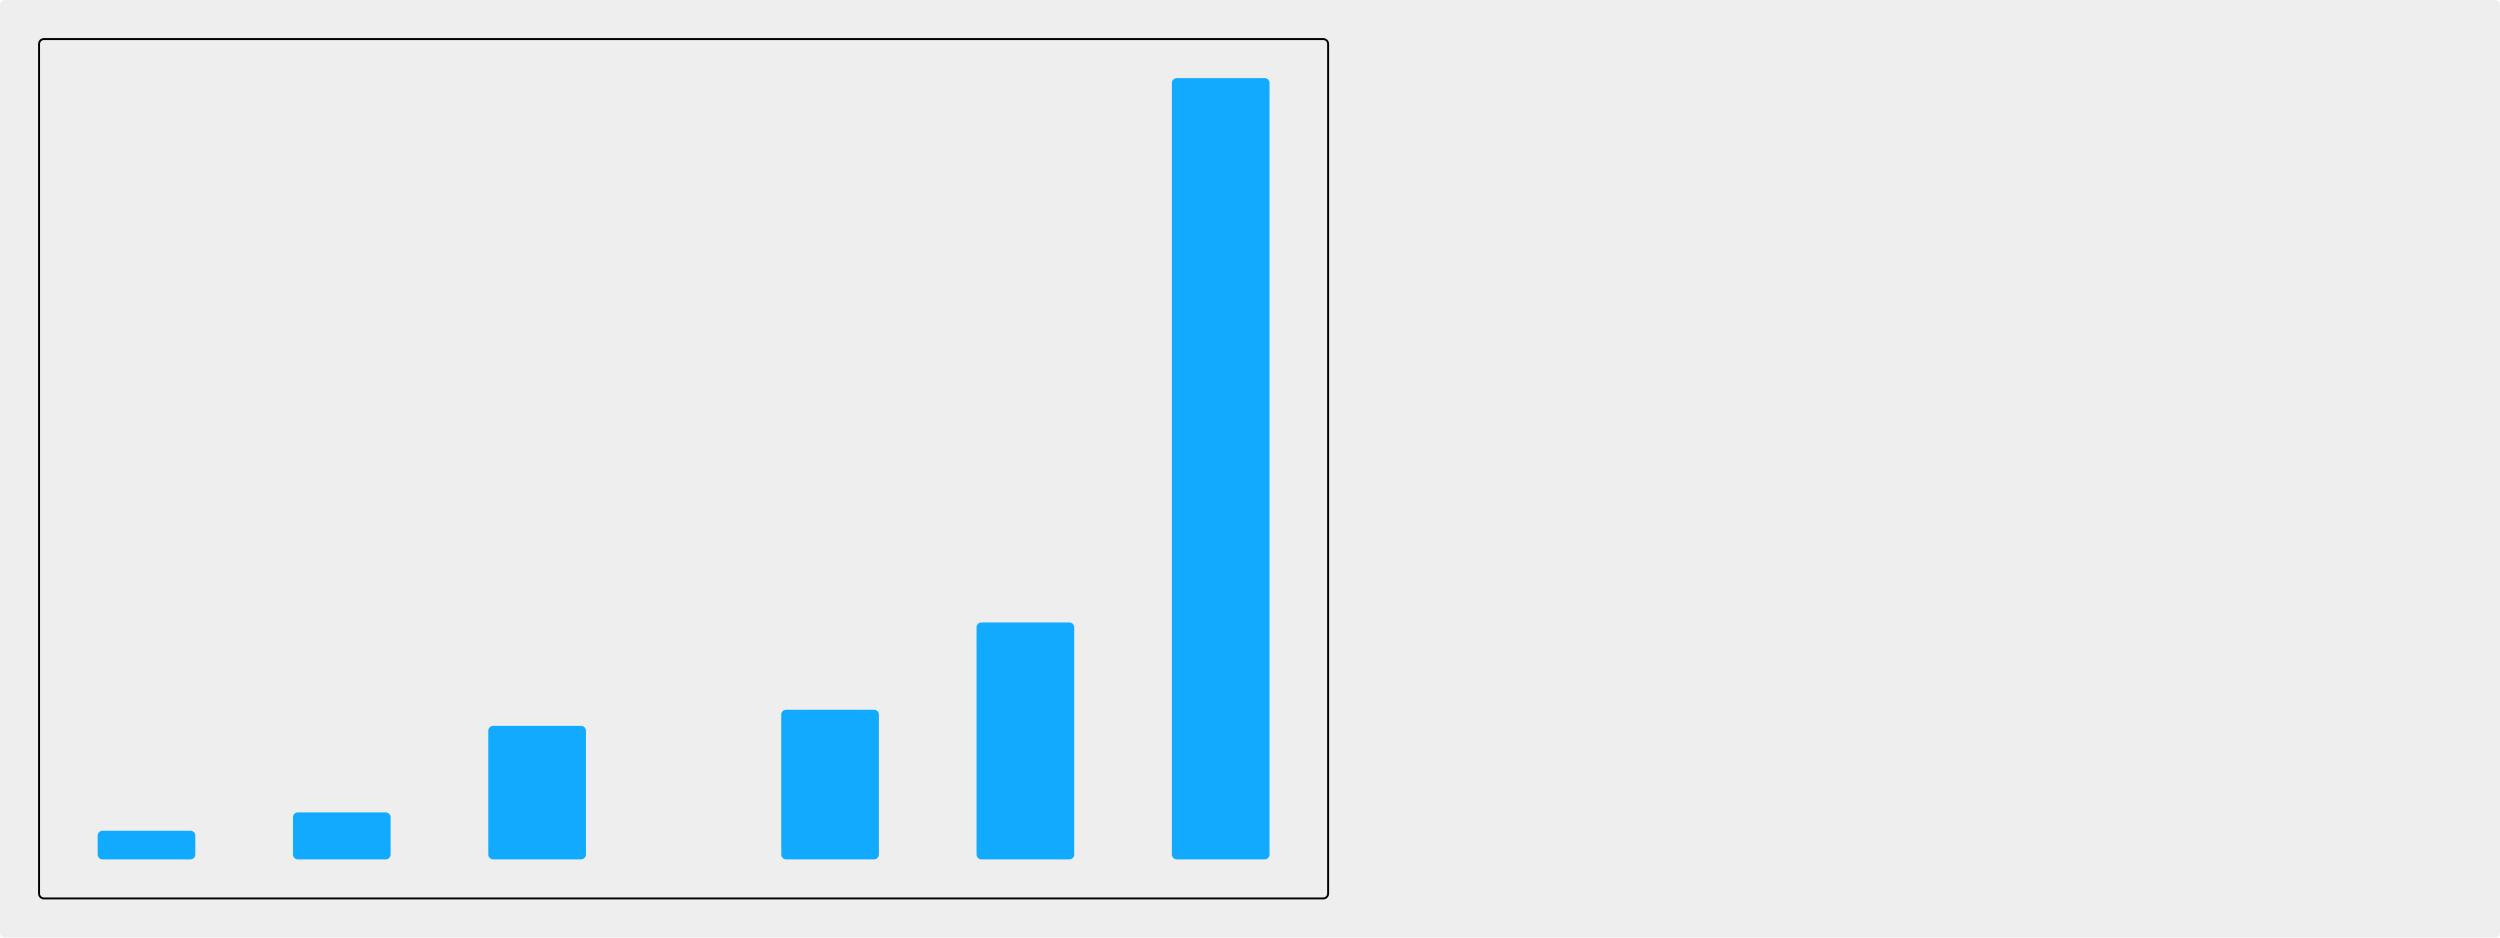
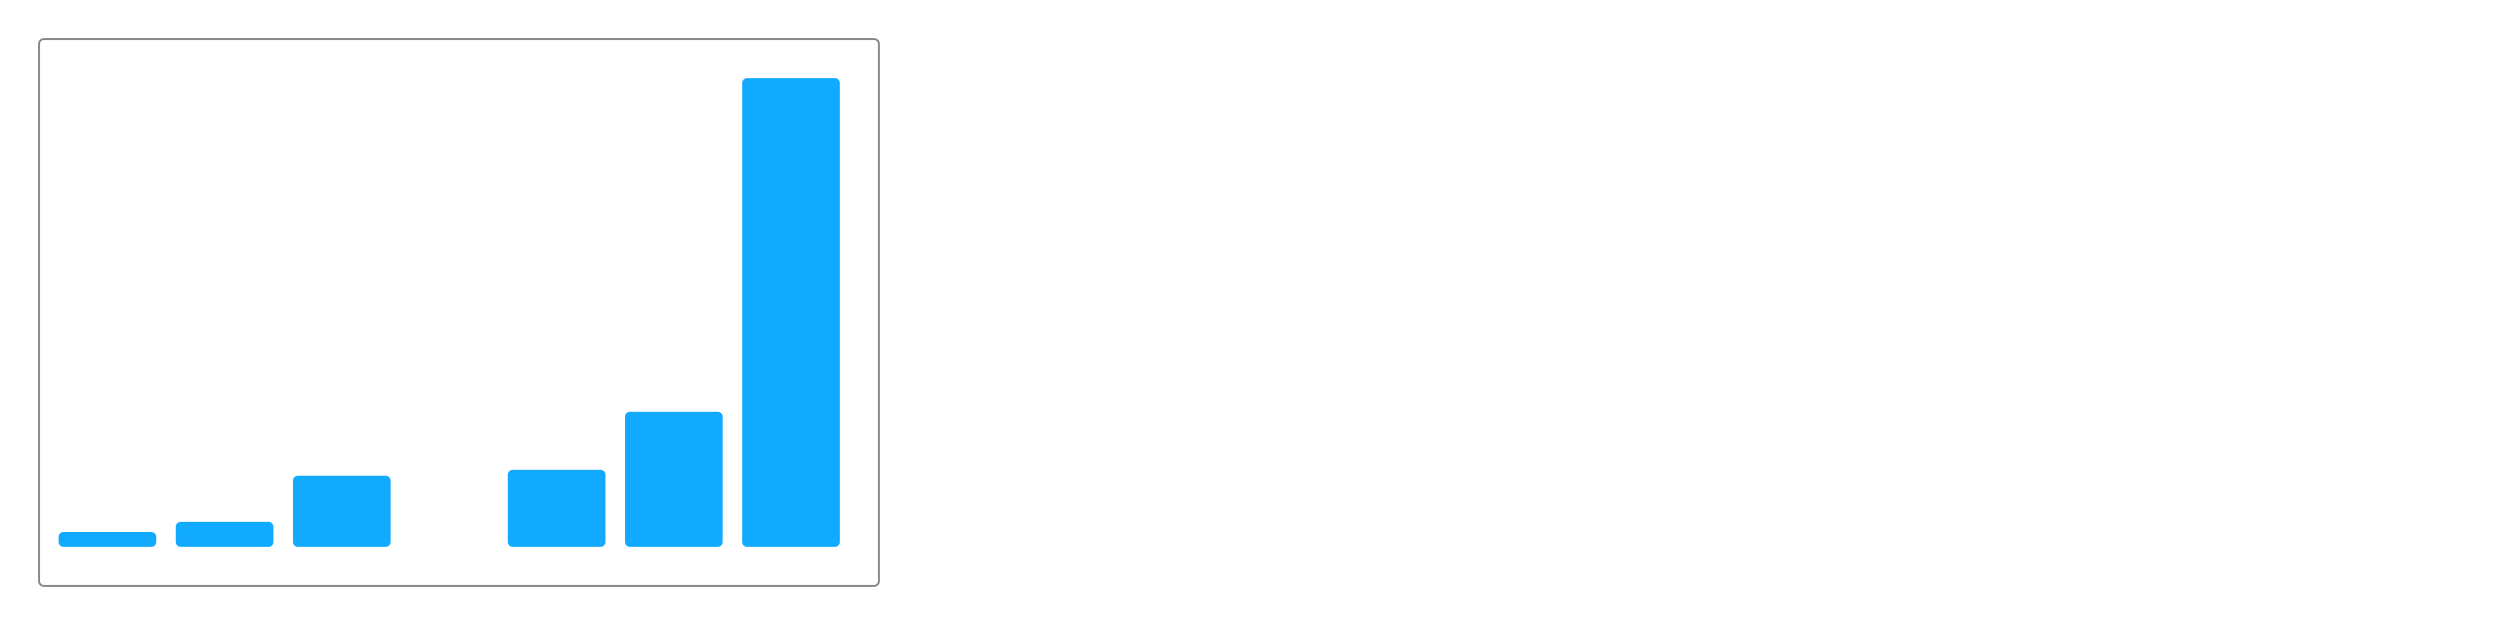
- <svg xmlns="http://www.w3.org/2000/svg" class="chart" viewBox="0 0 128 48">
+ <svg xmlns="http://www.w3.org/2000/svg" class="chart" viewBox="0 0 128 32">
  <style>
    .chart .bg {
      fill: #eee;
    }
    .chart .w {
      fill: none;
-       stroke: #000;
+       stroke: #888;
      stroke-width: 0.1;
    }
    .chart .c {
      fill: #1af;
    }
    .chart path {
      fill: none;
      stroke: #1af;
      stroke-linejoin: round;
      stroke-linecap: round;
    }
  </style>
-   <rect class="bg" width="128" height="48" rx="0.25" />
-   <rect class="w" x="2" y="2" width="66" height="44" rx="0.25" />
-   <rect class="c" x="5" y="42.533" height="1.467" width="5" rx="0.25" />
-   <rect class="c" x="15" y="41.595" height="2.405" width="5" rx="0.25" />
-   <rect class="c" x="25" y="37.164" height="6.836" width="5" rx="0.25" />,
-   <rect class="c" x="40" y="36.338" height="7.662" width="5" rx="0.25" />
-   <rect class="c" x="50" y="31.869" height="12.131" width="5" rx="0.25" />
-   <rect class="c" x="60" y="4" height="40" width="5" rx="0.25" />
+   <rect class="w" x="2" y="2" width="43" height="28" rx="0.25" />
+   <rect class="c" x="3" y="27.238" height="0.762" width="5" rx="0.25" />
+   <rect class="c" x="9" y="26.721" height="1.279" width="5" rx="0.25" />
+   <rect class="c" x="15" y="24.358" height="3.642" width="5" rx="0.25" />,
+   <rect class="c" x="26" y="24.055" height="3.945" width="5" rx="0.25" />
+   <rect class="c" x="32" y="21.085" height="6.915" width="5" rx="0.25" />
+   <rect class="c" x="38" y="4" height="24" width="5" rx="0.25" />
</svg>
